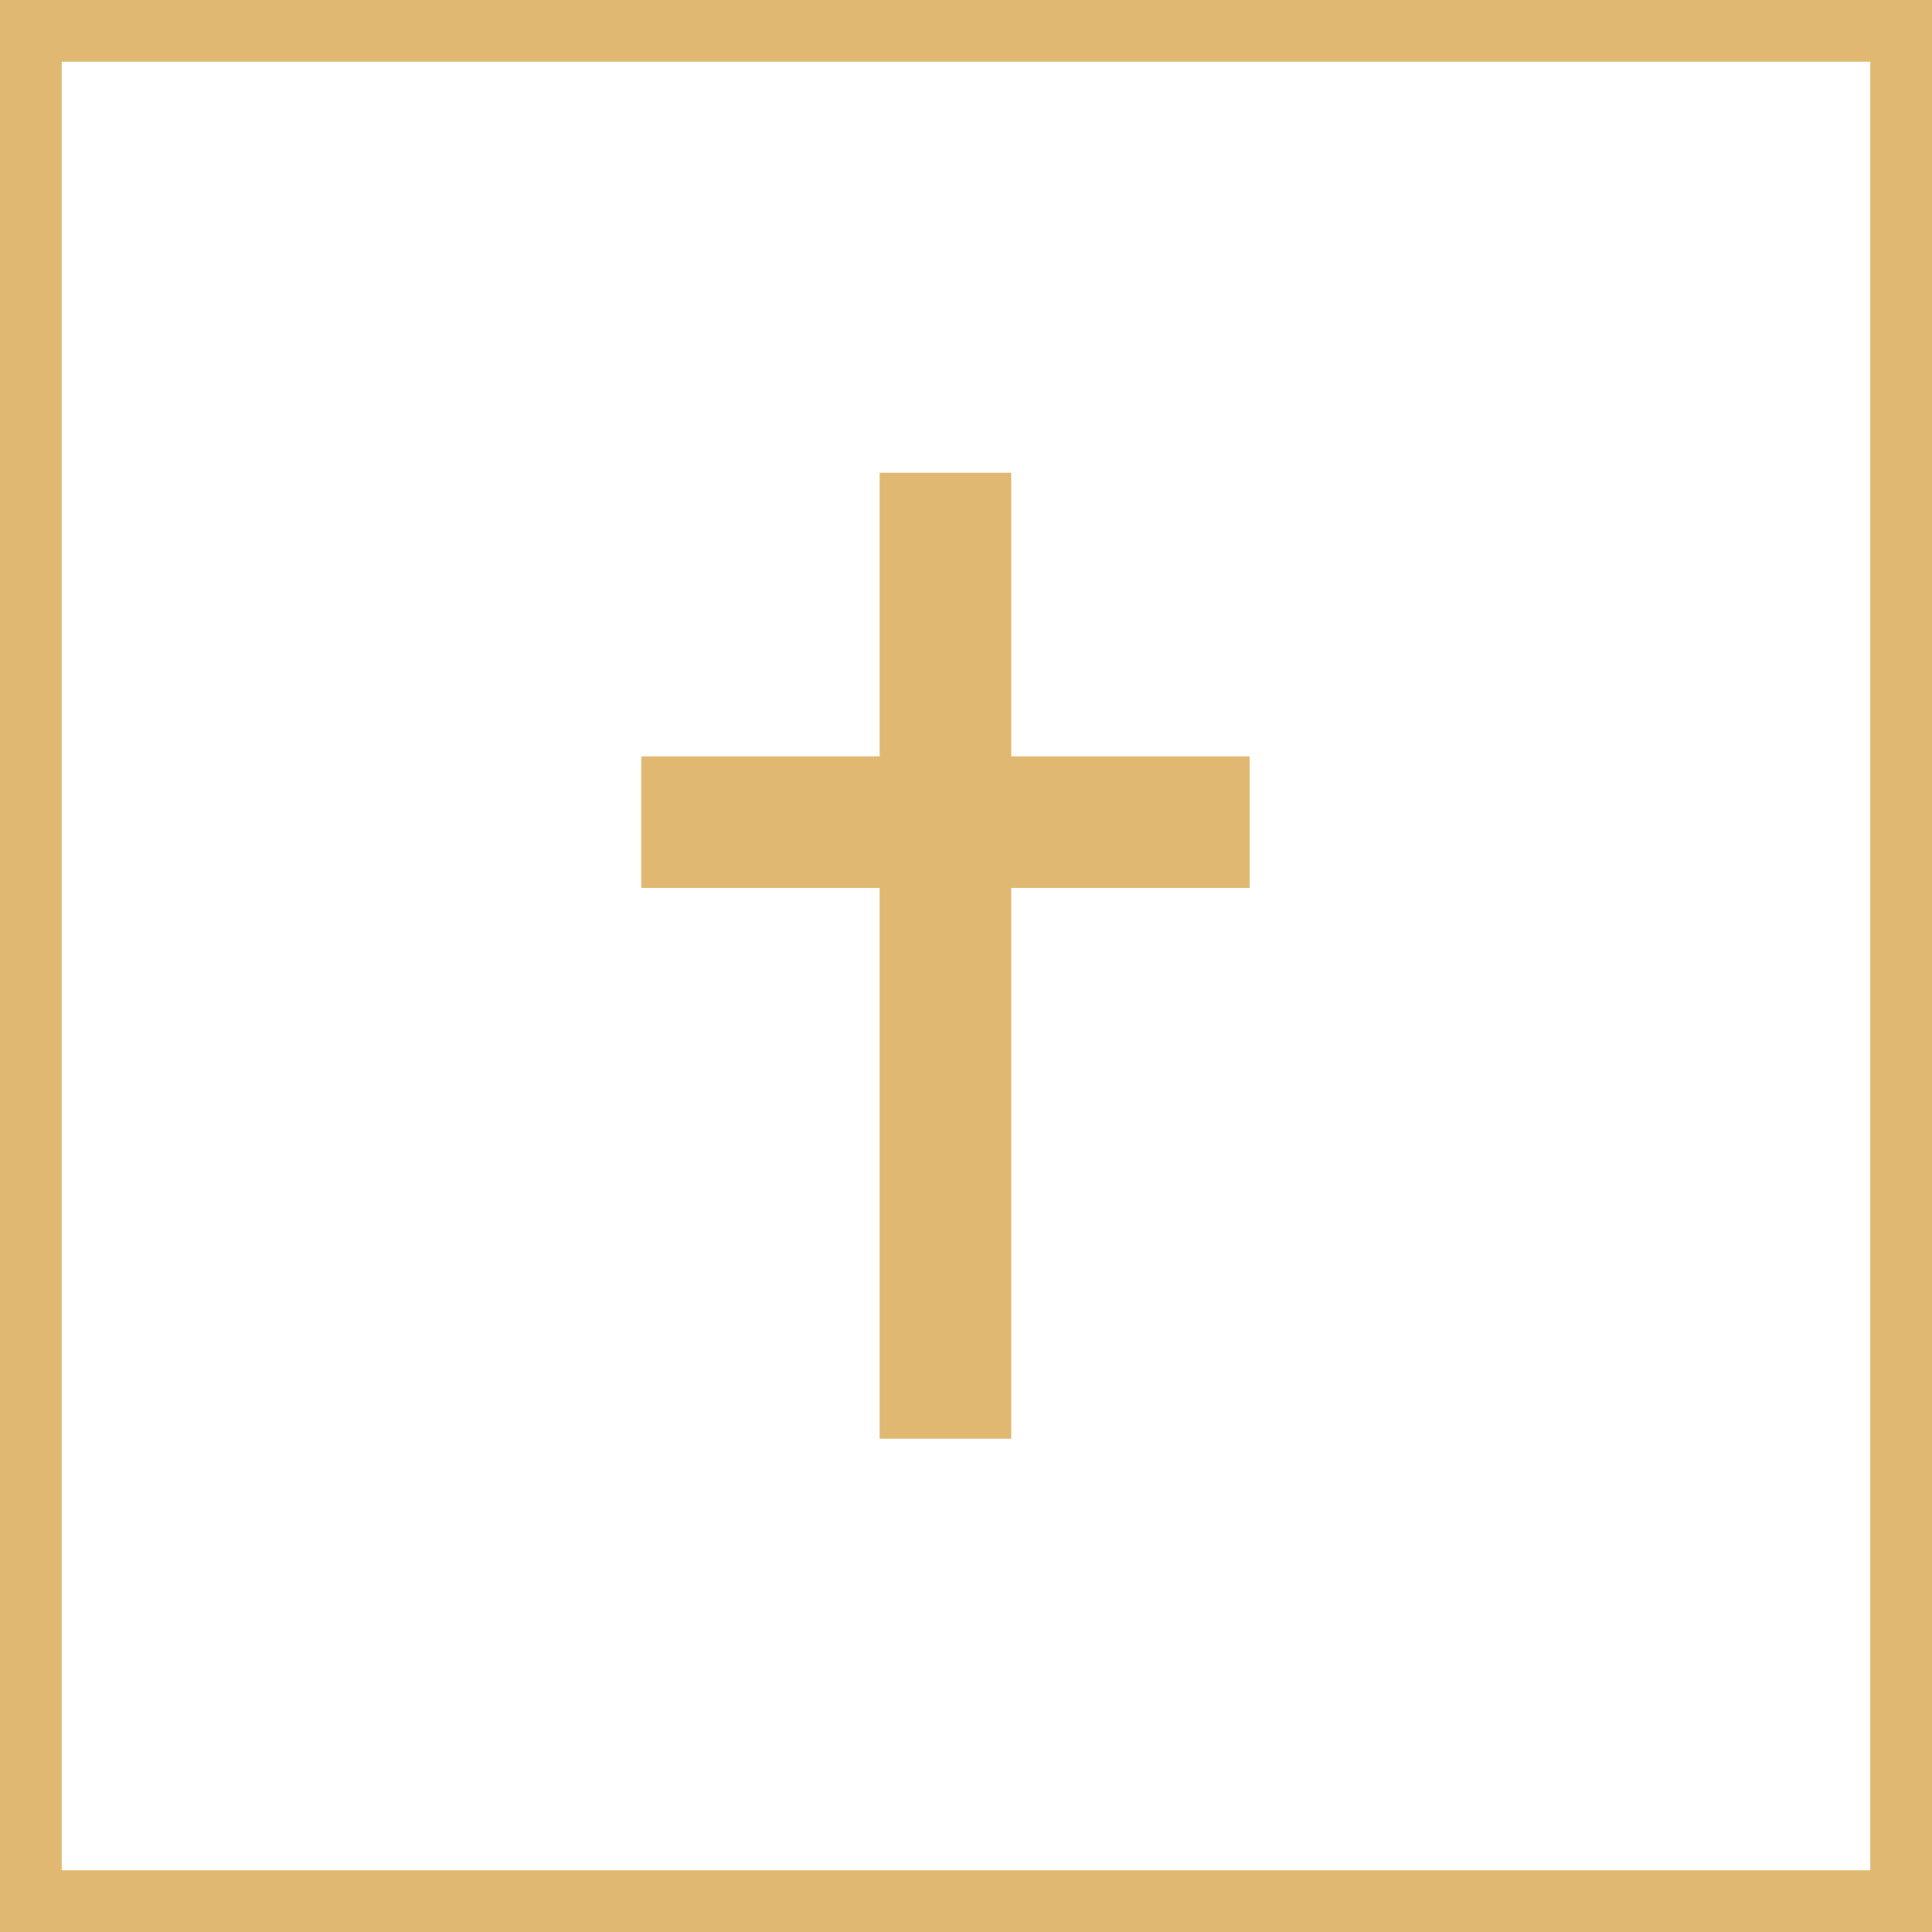
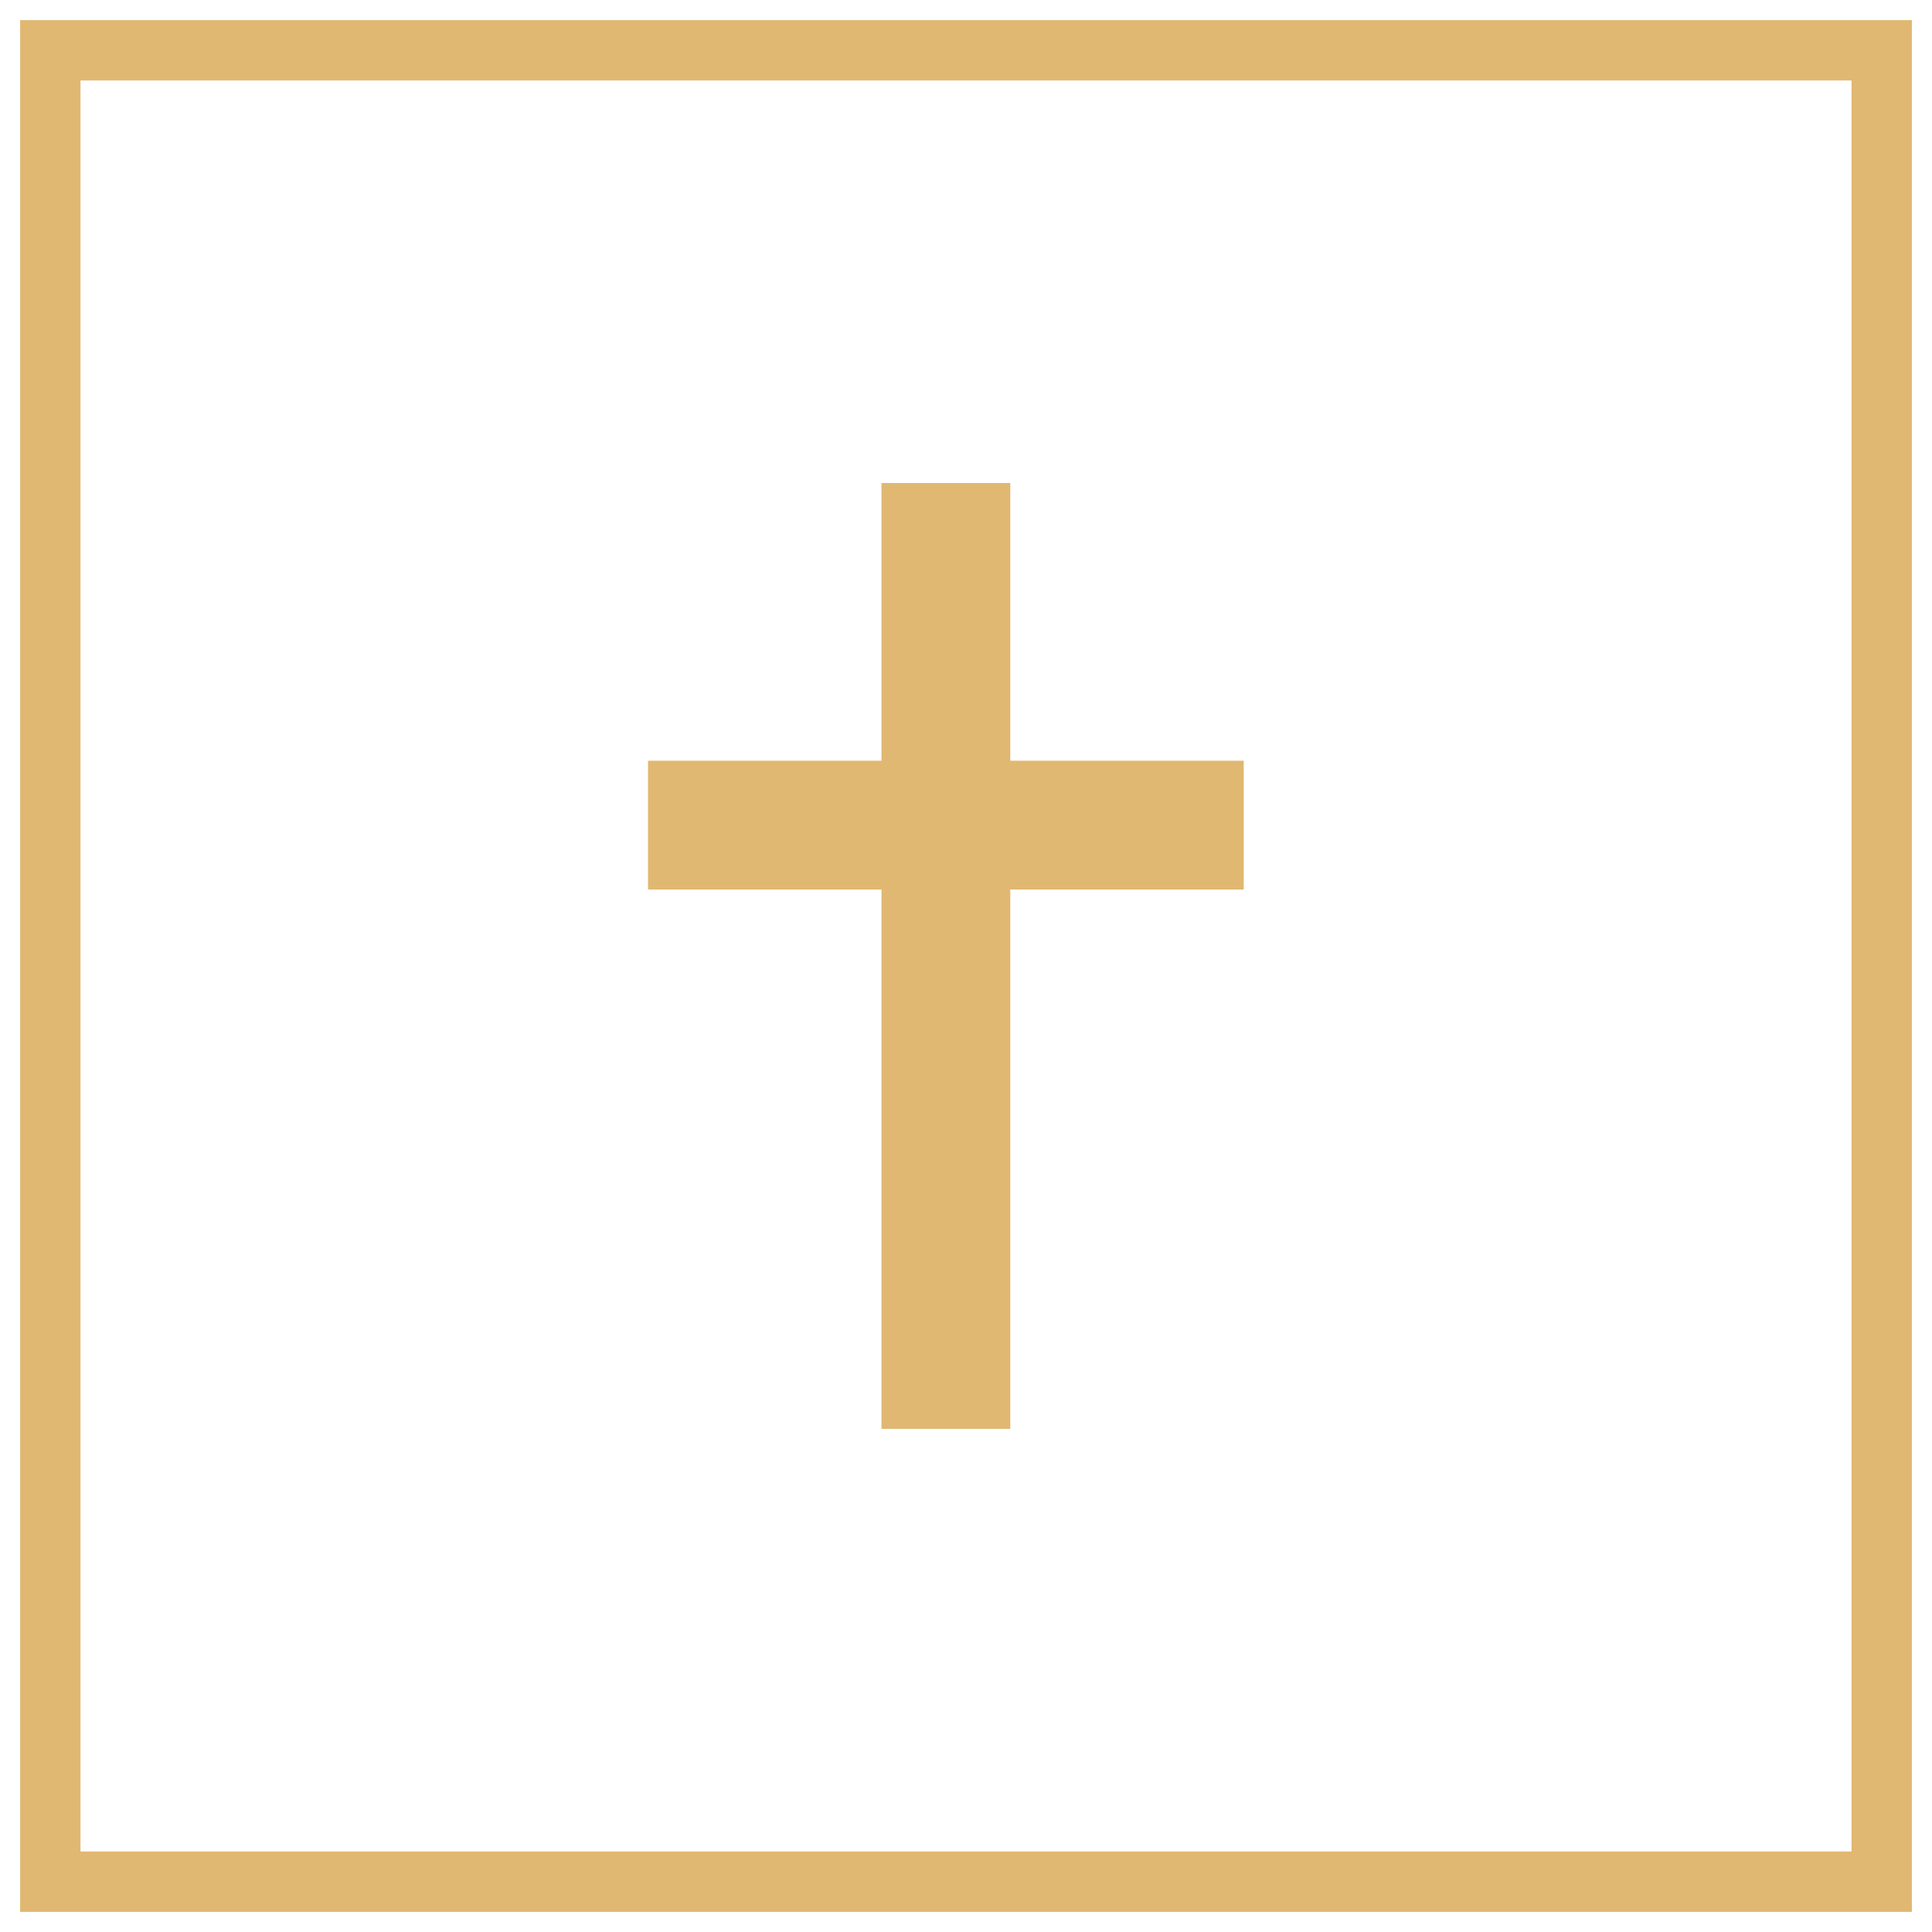
- <svg xmlns="http://www.w3.org/2000/svg" viewBox="0 0 47 47" width="47" height="47" role="img" aria-label="Dawn of Light Ministry — Baptist Church, Seminary &amp; Educational Mission">
-   <defs />
-   <rect x="0.75" y="0.75" width="45.5" height="45.5" fill="none" stroke="#E0B872" stroke-width="1.5" />
-   <rect x="21.4" y="11.5" width="3.2" height="23.5" fill="#E0B872" />
-   <rect x="15.6" y="18.4" width="14.8" height="3.2" fill="#E0B872" />
+ <svg xmlns="http://www.w3.org/2000/svg" viewBox="0 0 48 48" width="48" height="48" role="img" aria-label="Dawn of Light Ministry mark">
+   <g transform="translate(0.5,0.5)">
+     <g>
+       <rect x="0.75" y="0.75" width="45.5" height="45.5" fill="none" stroke="#E0B872" stroke-width="1.5" />
+       <rect x="21.4" y="11.5" width="3.2" height="23.5" fill="#E0B872" />
+       <rect x="15.6" y="18.4" width="14.8" height="3.2" fill="#E0B872" />
+     </g>
+   </g>
</svg>
